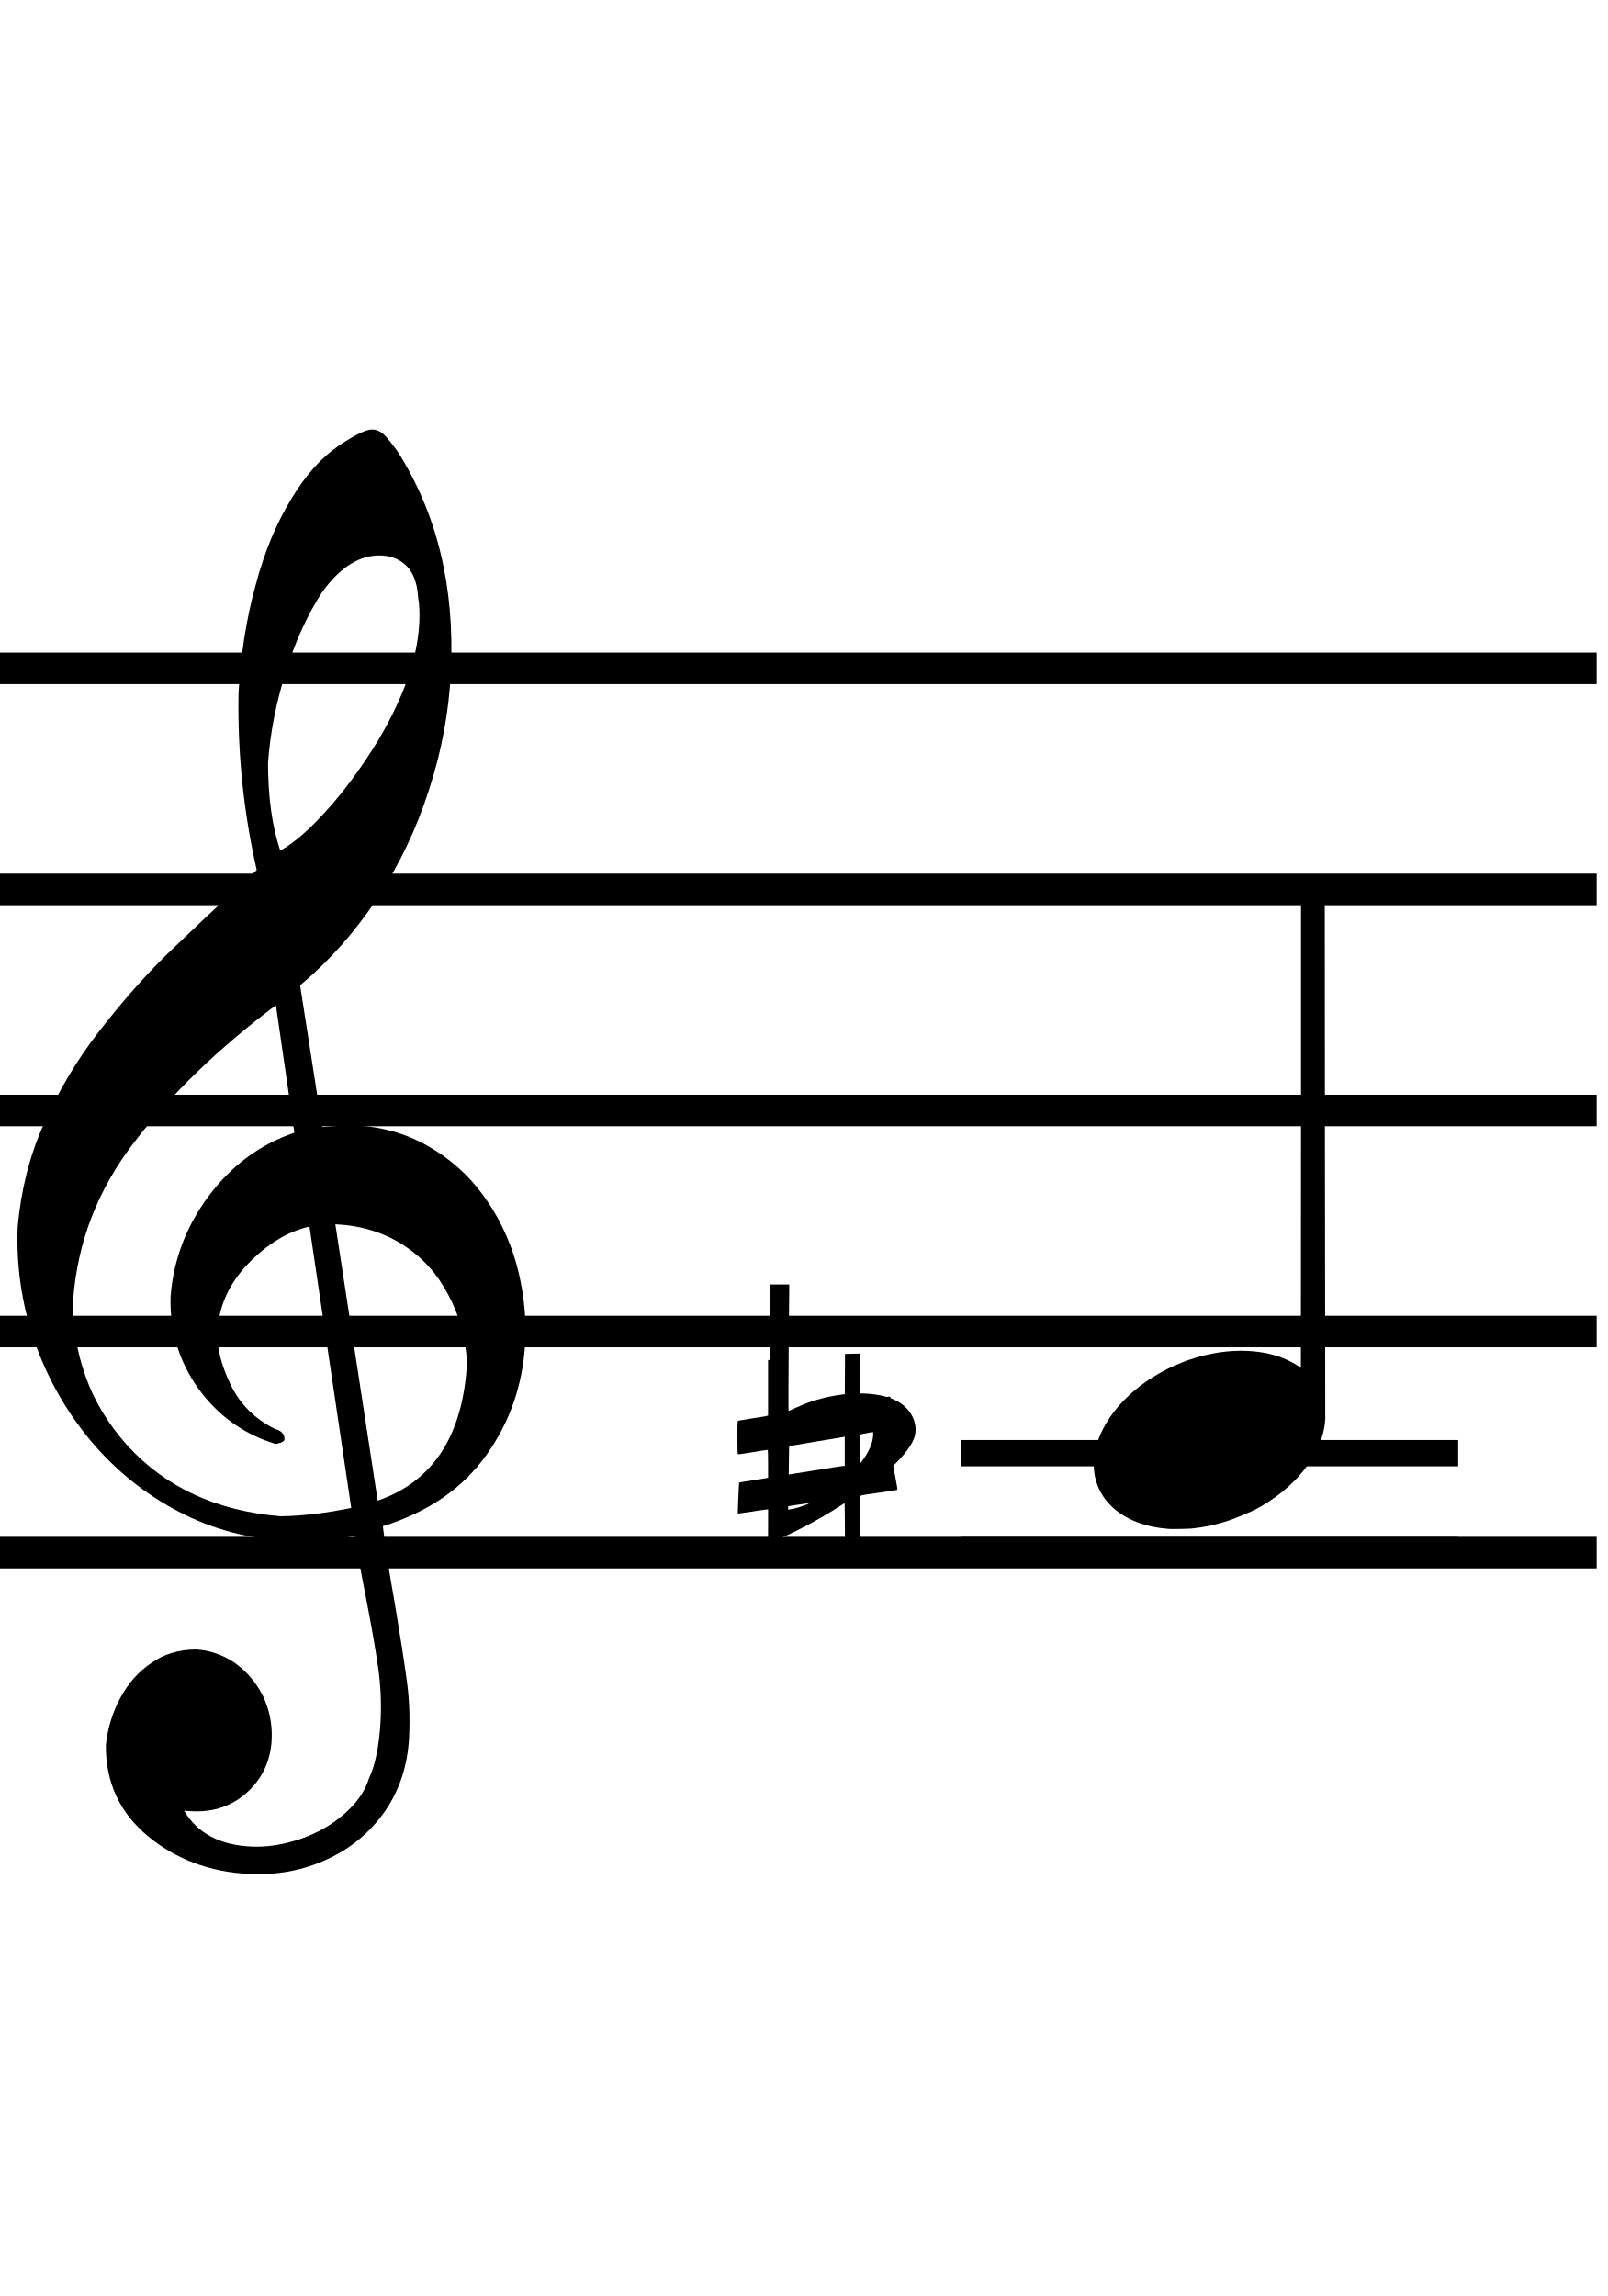
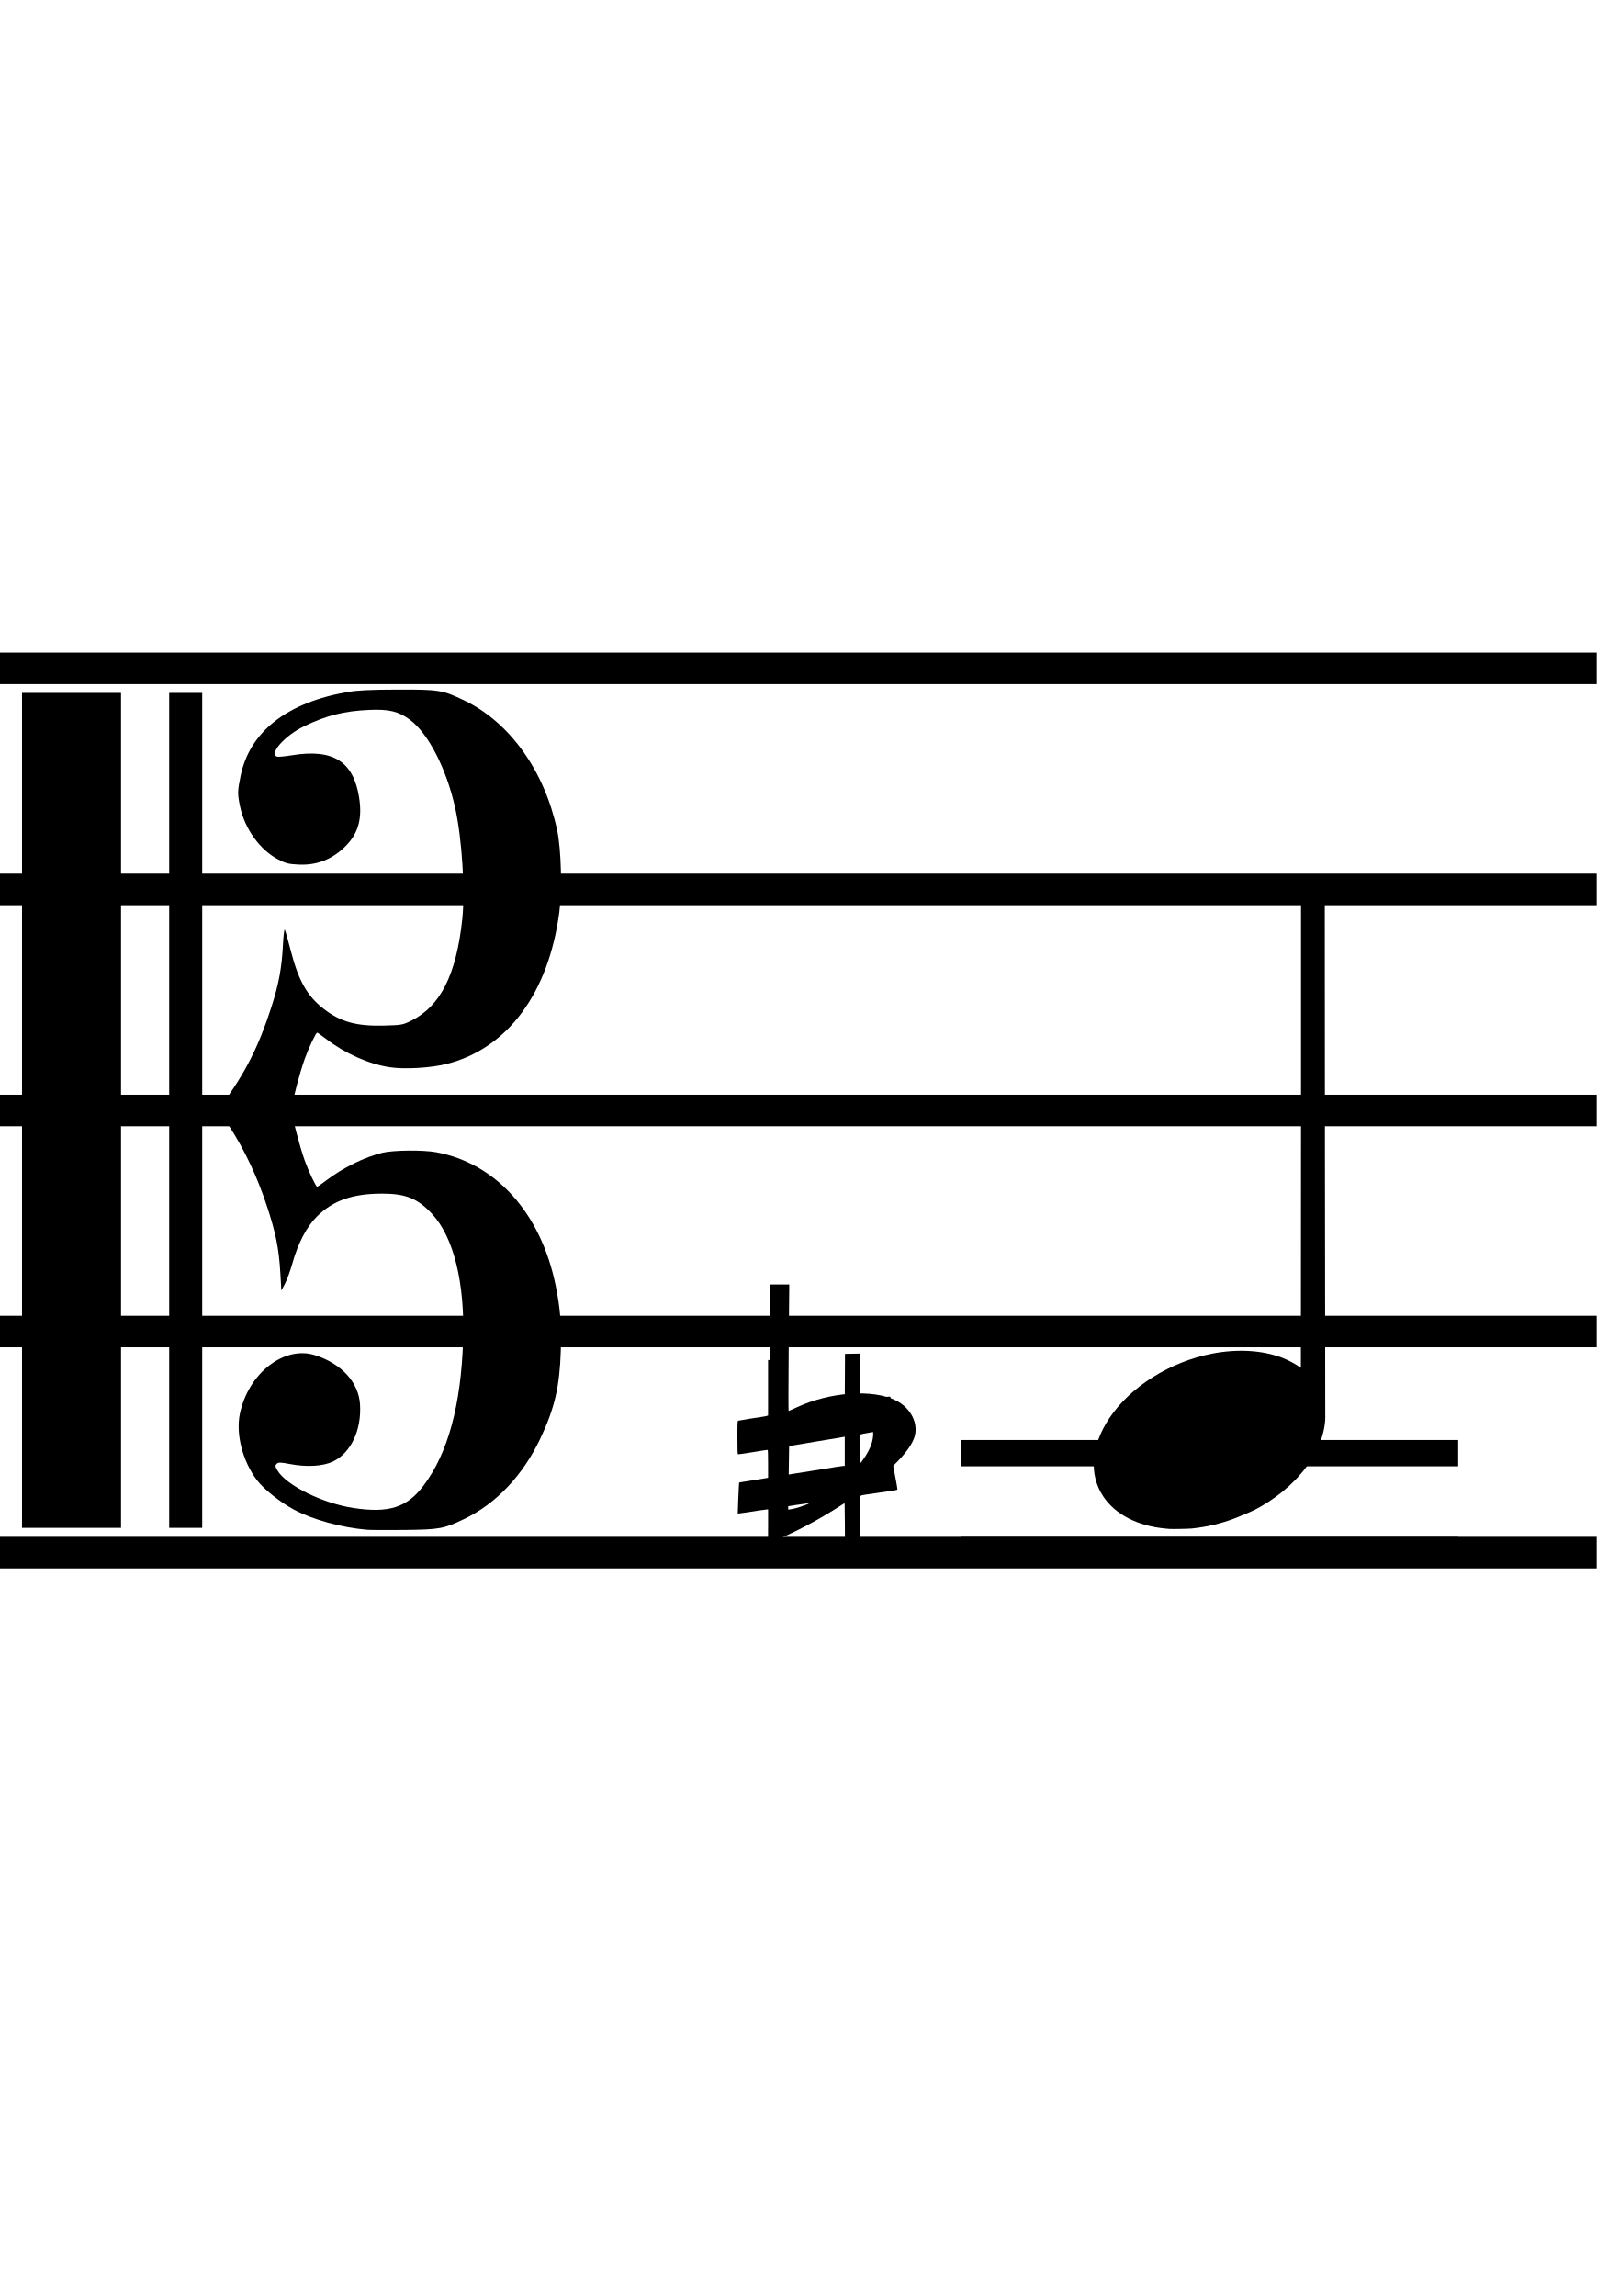
<svg xmlns="http://www.w3.org/2000/svg" version="1.1" width="210" height="300" viewBox="0 0 210 300" id="svg2">
  <defs id="defs40" />
-   <g id="layer10" style="display:inline">
+   <g id="layer10" style="display:none">
    <path id="path9" d="m 40.441,160.267 c -2.882,0.652 -5.532,2.295 -8.04,4.876 -2.511,2.628 -3.823,5.594 -3.981,8.849 -0.099,2.046 0.487,4.405 1.719,6.935 1.23,2.577 3.193,4.49 5.793,5.782 0.877,0.229 1.274,0.714 1.242,1.365 -0.011,0.233 -0.349,0.449 -1.15,0.597 -4.19,-1.276 -7.575,-3.724 -10.114,-7.25 -2.536,-3.572 -3.745,-7.547 -3.621,-12.015 0.373,-4.783 2.035,-9.177 4.984,-13.135 2.998,-4.003 6.73,-6.758 11.195,-8.265 l -2.414,-16.664 c -7.468,5.603 -13.595,11.505 -18.433,17.795 -4.836,6.244 -7.508,13.152 -8.063,20.723 -0.072,3.399 0.467,6.735 1.618,9.96 1.149,3.272 2.967,6.25 5.448,9.028 5.012,5.511 11.731,8.587 20.061,9.272 2.852,-0.048 5.907,-0.412 9.211,-1.09 l -5.456,-36.761 z m 3.379,-0.302 5.534,36.113 c 7.319,-2.534 11.213,-8.637 11.679,-18.217 -0.264,-3.229 -1.056,-6.157 -2.516,-8.792 -1.412,-2.679 -3.363,-4.825 -5.901,-6.439 -2.538,-1.615 -5.439,-2.502 -8.795,-2.665 z M 36.615,111.139 c 1.583,-0.855 3.434,-2.397 5.456,-4.582 2.02,-2.139 4.013,-4.699 5.929,-7.589 1.965,-2.934 3.559,-5.933 4.783,-8.997 1.221,-3.017 1.876,-5.922 2.008,-8.619 0.057,-1.163 0.02,-2.33 -0.164,-3.364 -0.105,-1.683 -0.555,-3.01 -1.397,-3.937 -0.845,-0.88 -1.941,-1.399 -3.34,-1.467 -2.797,-0.136 -5.398,1.462 -7.802,4.795 -1.869,2.892 -3.486,6.356 -4.706,10.305 -1.269,3.993 -2.069,7.963 -2.359,12.004 0.009,4.615 0.572,8.418 1.593,11.45 z m -3.068,2.554 c -1.732,-7.635 -2.524,-15.364 -2.377,-23.188 0.291,-5.02 1.032,-9.692 2.223,-14.015 1.145,-4.326 2.68,-8.027 4.609,-11.196 1.883,-3.171 4.007,-5.538 6.326,-7.104 2.077,-1.391 3.56,-2.111 4.353,-2.072 0.606,0.029 1.107,0.287 1.553,0.728 0.446,0.441 1.018,1.168 1.718,2.134 5.165,8.128 7.501,17.75 6.963,28.818 -0.255,5.255 -1.203,10.336 -2.85,15.383 -1.598,5.003 -3.838,9.742 -6.714,14.123 -2.925,4.426 -6.287,8.224 -10.134,11.44 l 2.885,18.505 c 2.062,-0.133 3.47,-0.251 4.262,-0.212 3.543,0.172 6.676,1.07 9.541,2.701 2.864,1.631 5.284,3.753 7.211,6.41 1.929,2.611 3.374,5.571 4.334,8.88 0.914,3.307 1.355,6.731 1.183,10.265 -0.267,5.487 -1.956,10.439 -5.065,14.809 -3.109,4.37 -7.605,7.461 -13.536,9.317 0.262,2.297 0.754,5.63 1.528,9.909 0.724,4.323 1.259,7.752 1.603,10.286 0.344,2.534 0.413,4.961 0.298,7.332 -0.179,3.674 -1.222,6.886 -3.134,9.683 -1.958,2.795 -4.491,4.909 -7.644,6.34 -3.107,1.434 -6.501,2.061 -10.137,1.884 -5.128,-0.249 -9.532,-1.908 -13.217,-4.931 -3.682,-3.069 -5.546,-7.028 -5.493,-11.966 0.246,-2.179 0.858,-4.2 1.885,-6.108 1.027,-1.908 2.363,-3.428 4.053,-4.557 1.646,-1.178 3.589,-1.737 5.786,-1.77 1.818,0.088 3.518,0.684 5.102,1.739 1.535,1.1 2.775,2.512 3.67,4.28 0.849,1.766 1.269,3.697 1.169,5.743 -0.133,2.744 -1.179,5.023 -3.136,6.839 -1.957,1.816 -4.382,2.677 -7.225,2.539 l -1.072,-0.052 c 1.682,2.878 4.596,4.465 8.744,4.667 2.098,0.102 4.265,-0.259 6.449,-0.992 2.234,-0.777 4.108,-1.851 5.719,-3.264 1.611,-1.413 2.713,-2.944 3.214,-4.598 0.885,-1.868 1.387,-4.5 1.547,-7.802 0.108,-2.232 -0.016,-4.475 -0.327,-6.728 -0.313,-2.206 -0.824,-5.167 -1.533,-8.837 -0.712,-3.624 -1.229,-6.445 -1.509,-8.37 -2.831,0.562 -5.739,0.793 -8.769,0.646 -5.081,-0.247 -9.832,-1.503 -14.252,-3.816 -4.42,-2.312 -8.242,-5.388 -11.511,-9.276 -3.222,-3.885 -5.676,-8.2 -7.356,-13.036 -1.636,-4.787 -2.376,-9.764 -2.174,-14.881 0.417,-4.734 1.524,-9.248 3.41,-13.445 1.888,-4.243 4.231,-8.231 7.074,-11.915 2.842,-3.684 5.762,-7.038 8.757,-10.015 3.039,-2.929 7.007,-6.698 11.995,-11.256 z" class="fil0 str0" style="fill:#000000;fill-opacity:1;stroke:none;stroke-width:2.471;stroke-opacity:1" />
+   </g>
+   <g id="layer1" style="display:none">
+     <path style="fill:#000000" d="m 5.883,170.955 c -0.046,-0.011 -0.197,-0.045 -0.337,-0.075 -0.156,-0.034 -0.31,-0.165 -0.4,-0.339 -0.137,-0.265 -0.134,-0.309 0.056,-0.701 0.293,-0.606 1.315,-1.355 5.62,-4.117 8.502,-5.456 12.703,-8.622 16.862,-12.709 3.064,-3.01 4.658,-5.082 6.854,-8.904 3.781,-6.583 6.447,-14.357 7.371,-21.49 0.257,-1.988 0.236,-5.961 -0.041,-7.648 -0.804,-4.893 -2.753,-9.297 -5.817,-13.142 -0.976,-1.225 -3.479,-3.731 -4.655,-4.659 -4.514,-3.563 -7.89,-4.485 -12.333,-3.366 -1.275,0.321 -3.221,1.083 -4.069,1.592 -1.853,1.115 -3.335,3.255 -3.166,4.574 0.218,1.7 2.281,3.363 5.201,4.192 2.002,0.569 3.264,1.197 4.684,2.333 2.201,1.761 3.722,4.537 4.078,7.445 0.132,1.077 0.121,1.712 -0.048,2.867 -0.699,4.757 -4.285,8.502 -9.135,9.54 -0.966,0.207 -3.629,0.233 -4.501,0.044 C 9.618,125.853 7.771,124.87 6.069,123.18 4.34,121.462 3.242,119.402 2.878,117.191 2.815,116.808 2.665,116.01 2.545,115.417 1.817,111.828 1.776,108.783 2.413,105.591 4.359,95.851 13.167,89.129 25.148,88.239 c 6.873,-0.51 13.119,1.375 18.327,5.533 5.183,4.137 8.907,10.383 10.25,17.191 0.411,2.08 0.5,3.174 0.5,6.135 2.21e-4,2.987 -0.129,4.495 -0.595,6.93 -1.635,8.551 -6.331,16.662 -15.49,26.755 -4.144,4.566 -7.909,7.767 -13.269,11.279 -6.053,3.966 -13.85,7.848 -17.446,8.686 -0.473,0.11 -1.415,0.237 -1.541,0.207 z M 64.14,135.787 c -4.364,-0.732 -7.534,-4.242 -7.534,-8.343 0,-2.168 0.757,-4.015 2.313,-5.643 1.965,-2.057 4.724,-3.062 7.775,-2.831 3.501,0.265 6.637,2.493 7.818,5.554 l 0.295,0.764 -0.029,2.285 -0.029,2.285 -0.481,0.974 c -0.265,0.536 -0.737,1.294 -1.049,1.684 -2.04,2.551 -5.638,3.848 -9.077,3.271 z m -0.064,-22.694 c -3.49,-0.654 -6.291,-3.074 -7.198,-6.219 -0.282,-0.979 -0.345,-2.676 -0.138,-3.701 0.644,-3.183 3.178,-5.728 6.62,-6.651 0.792,-0.212 1.086,-0.242 2.432,-0.247 1.287,-0.004 1.662,0.028 2.348,0.201 2.365,0.597 4.372,1.983 5.572,3.85 0.27,0.42 0.613,1.036 0.761,1.368 l 0.27,0.603 0.03,2.285 0.03,2.285 -0.283,0.731 c -1.051,2.714 -3.603,4.789 -6.659,5.411 -1.018,0.207 -2.906,0.249 -3.788,0.084 z" id="path3491" />
+   </g>
+   <g id="layer2">
+     <path style="fill:#000000" d="m 47.991,199.883 c -3.327,-0.275 -7.096,-1.31 -9.566,-2.626 -1.774,-0.945 -3.969,-2.691 -4.851,-3.859 -1.874,-2.479 -2.782,-6.018 -2.226,-8.679 1.104,-5.293 5.802,-8.943 9.835,-7.641 3.473,1.121 5.689,3.556 5.865,6.441 0.202,3.333 -1.194,6.3 -3.494,7.425 -1.308,0.64 -3.412,0.774 -5.623,0.357 -1.311,-0.247 -1.558,-0.252 -1.777,-0.034 -0.218,0.218 -0.205,0.337 0.096,0.852 1.139,1.951 5.91,4.312 9.945,4.921 4.627,0.698 6.992,-0.061 9.161,-2.941 3.186,-4.23 4.892,-10.509 5.161,-18.996 0.237,-7.464 -1.226,-13.43 -4.037,-16.468 -1.878,-2.029 -3.451,-2.674 -6.527,-2.674 -3.856,0 -6.402,0.885 -8.504,2.956 -1.372,1.352 -2.507,3.513 -3.252,6.191 -0.258,0.928 -0.685,2.101 -0.949,2.606 l -0.48,0.918 -0.132,-2.247 c -0.193,-3.286 -0.592,-5.272 -1.79,-8.897 -1.253,-3.793 -2.938,-7.346 -4.928,-10.392 l -1.387,-2.124 0.424,-0.572 c 3.065,-4.134 4.846,-7.643 6.518,-12.84 0.952,-2.959 1.353,-5.126 1.501,-8.105 0.061,-1.22 0.17,-2.11 0.244,-1.977 0.074,0.133 0.423,1.361 0.776,2.73 1.009,3.907 2.125,5.896 4.243,7.561 2.226,1.748 4.302,2.332 7.959,2.236 2.268,-0.059 2.446,-0.092 3.551,-0.642 3.816,-1.899 5.879,-6.007 6.659,-13.26 0.399,-3.712 -0.035,-10.522 -0.927,-14.541 -1.136,-5.117 -3.527,-9.766 -5.931,-11.531 -1.479,-1.086 -2.739,-1.39 -5.287,-1.275 -3.314,0.149 -5.614,0.728 -8.537,2.148 -2.511,1.22 -4.584,3.551 -3.52,3.959 0.14,0.054 1.009,-0.026 1.932,-0.178 5.396,-0.885 8.058,0.797 8.797,5.56 0.424,2.729 -0.115,4.653 -1.766,6.305 -1.737,1.738 -3.759,2.535 -6.137,2.42 -1.344,-0.065 -1.709,-0.158 -2.719,-0.695 -2.385,-1.267 -4.334,-3.992 -4.945,-6.911 -0.341,-1.629 -0.333,-2.004 0.079,-4.004 1.19,-5.766 6.08,-9.584 14.028,-10.951 1.271,-0.219 2.931,-0.298 6.473,-0.308 5.433,-0.016 5.908,0.062 8.746,1.431 5.933,2.862 10.453,9.188 12.116,16.957 0.529,2.474 0.667,7.79 0.278,10.715 -1.407,10.565 -6.74,17.769 -14.657,19.8 -2.108,0.541 -5.592,0.743 -7.538,0.438 -2.765,-0.434 -5.82,-1.802 -8.323,-3.727 -0.561,-0.431 -1.065,-0.784 -1.121,-0.784 -0.167,0 -1.107,1.976 -1.621,3.406 -0.684,1.904 -1.719,5.915 -1.719,6.659 0,0.744 1.036,4.754 1.719,6.659 0.514,1.43 1.454,3.406 1.621,3.406 0.056,0 0.56,-0.351 1.121,-0.779 2.193,-1.675 5.053,-3.09 7.4,-3.661 1.415,-0.344 5.307,-0.384 7.01,-0.071 7.844,1.439 13.709,7.976 15.63,17.422 0.618,3.036 0.781,5.12 0.671,8.56 -0.149,4.656 -0.81,7.49 -2.661,11.405 -2.281,4.825 -5.762,8.514 -9.927,10.523 -2.683,1.293 -3.25,1.398 -7.847,1.446 -2.224,0.023 -4.408,0.012 -4.853,-0.024 z M 2.877,145.087 l 0,-54.549 6.47,0 6.47,0 0,54.549 0,54.549 -6.47,0 -6.47,0 0,-54.549 z m 19.232,0 0,-54.549 2.157,0 2.157,0 0,54.549 0,54.549 -2.157,0 -2.157,0 0,-54.549 z" id="path3645" />
  </g>
  <g id="layer12" style="display:inline">
    <g id="layer13" style="display:inline">
      <rect style="fill:#000000;fill-opacity:1;stroke:none;stroke-opacity:1" id="rect5539" width="65" height="3.434" x="125.539" y="188.154" />
    </g>
    <g style="display:inline" id="g4151">
      <rect y="200.824" x="125.539" height="3.434" width="65" id="rect4153" style="fill:#000000;fill-opacity:1;stroke:none;stroke-opacity:1" />
    </g>
    <g id="layer14" style="display:inline">
      <path style="display:inline;fill:#000000" d="m 100.743,192.646 c -4e-5,-4.764 -0.033,-12.295 -0.072,-16.736 l -0.072,-8.075 1.268,0 1.268,0 -0.073,8.261 c -0.04,4.544 -0.047,8.261 -0.015,8.261 0.032,0 0.521,-0.216 1.088,-0.479 4.335,-2.015 9.894,-2.399 12.934,-0.892 2.002,0.992 3.031,3.115 2.381,4.916 -0.919,2.547 -5.415,6.417 -11.862,10.212 -2.752,1.62 -6.054,3.192 -6.703,3.192 -0.116,0 -0.142,-1.606 -0.142,-8.661 z m 3.748,4.27 c 3.964,-1.259 8.654,-5.464 9.453,-8.476 0.614,-2.313 -0.514,-3.329 -3.705,-3.334 -1.996,-0.003 -3.495,0.558 -5.123,1.919 -0.464,0.388 -1.104,1 -1.422,1.362 l -0.579,0.657 -0.062,4.102 -0.062,4.102 0.424,-0.062 c 0.233,-0.034 0.718,-0.156 1.076,-0.27 z" id="path6163" />
    </g>
    <g id="layer15" style="display:inline">
      <path style="fill:#000000" d="m 100.369,199.745 0,-2.521 -0.149,0 c -0.144,0 -1.91,0.258 -2.63,0.385 -0.196,0.034 -0.542,0.082 -0.769,0.107 l -0.414,0.044 0.05,-1.512 c 0.028,-0.832 0.068,-1.743 0.091,-2.026 l 0.04,-0.514 0.646,-0.11 c 0.355,-0.061 1.141,-0.187 1.745,-0.281 0.604,-0.094 1.164,-0.185 1.244,-0.201 l 0.145,-0.031 0,-1.805 c 0,-0.993 -0.022,-1.818 -0.049,-1.833 -0.027,-0.016 -0.892,0.114 -1.922,0.288 -1.03,0.174 -1.91,0.302 -1.955,0.285 -0.064,-0.025 -0.082,-0.51 -0.082,-2.194 0,-2.005 0.008,-2.165 0.113,-2.194 0.168,-0.046 2.494,-0.423 3.28,-0.532 0.178,-0.025 0.389,-0.069 0.469,-0.099 l 0.145,-0.054 0,-3.621 0,-3.621 0.97,0 0.97,0 0,3.447 c 0,1.896 0.015,3.462 0.033,3.48 0.04,0.04 0.11,0.029 5.623,-0.854 0.462,-0.074 1.117,-0.177 1.454,-0.228 0.338,-0.051 0.694,-0.11 0.791,-0.13 l 0.177,-0.037 0.017,-3.243 0.017,-3.243 0.985,-0.018 0.985,-0.018 0.017,3.088 0.017,3.088 0.194,-0.017 c 0.201,-0.018 1.819,-0.268 3.005,-0.465 0.486,-0.081 0.691,-0.092 0.721,-0.041 0.036,0.06 0.279,1.343 0.671,3.529 0.048,0.267 0.067,0.505 0.042,0.531 -0.025,0.025 -0.321,0.091 -0.658,0.147 -0.337,0.056 -0.846,0.143 -1.131,0.194 -0.284,0.051 -1.012,0.172 -1.616,0.269 -0.604,0.097 -1.135,0.203 -1.18,0.237 -0.061,0.046 -0.081,0.505 -0.081,1.902 l 0,1.841 0.307,-0.042 c 0.421,-0.058 2.151,-0.336 3.05,-0.49 0.406,-0.07 0.748,-0.118 0.759,-0.106 0.027,0.027 0.232,1.048 0.409,2.046 0.079,0.444 0.197,1.084 0.262,1.422 0.065,0.338 0.097,0.634 0.073,0.658 -0.025,0.024 -0.364,0.09 -0.756,0.146 -0.391,0.056 -1.205,0.175 -1.81,0.264 -0.604,0.089 -1.331,0.195 -1.616,0.235 -0.284,0.04 -0.553,0.101 -0.598,0.136 -0.063,0.049 -0.081,0.817 -0.081,3.45 l 0,3.387 -0.986,-0.018 -0.986,-0.018 -0.017,-3.284 c -0.009,-1.806 -0.04,-3.269 -0.068,-3.252 -0.028,0.017 -0.471,0.092 -0.985,0.165 -0.885,0.127 -1.703,0.247 -3.552,0.521 -0.444,0.066 -1.225,0.18 -1.734,0.253 -0.51,0.073 -1.113,0.165 -1.341,0.205 l -0.415,0.072 0,2.676 0,2.676 -0.97,0 -0.97,0 0,-2.521 z m 3.684,-7.241 c 0.693,-0.108 1.609,-0.252 2.036,-0.321 0.427,-0.069 1.154,-0.185 1.616,-0.259 0.462,-0.074 1.186,-0.192 1.608,-0.261 0.422,-0.07 0.837,-0.127 0.921,-0.127 l 0.153,0 0,-1.908 0,-1.908 -0.145,0.033 c -0.08,0.018 -0.422,0.078 -0.759,0.133 -0.338,0.055 -0.963,0.158 -1.39,0.229 -0.427,0.071 -1.037,0.171 -1.357,0.222 -0.32,0.052 -1.091,0.182 -1.713,0.289 -0.622,0.108 -1.437,0.242 -1.81,0.299 -0.373,0.057 -0.73,0.131 -0.792,0.164 -0.103,0.055 -0.113,0.211 -0.113,1.825 0,0.97 0.02,1.784 0.044,1.808 0.024,0.024 0.133,0.029 0.242,0.011 0.109,-0.018 0.766,-0.121 1.459,-0.229 z" id="path6810" />
    </g>
    <g id="layer11" style="display:inline">
      <path style="fill:#000000" d="m 152.778,199.77 c -0.069,-0.006 -0.286,-0.026 -0.483,-0.044 -3.636,-0.33 -6.576,-1.85 -8.136,-4.205 -1.894,-2.859 -1.601,-6.612 0.797,-10.211 2.748,-4.126 7.941,-7.381 13.481,-8.449 3.285,-0.633 6.534,-0.438 9.105,0.549 0.704,0.27 1.558,0.711 2.141,1.107 0.157,0.107 0.294,0.194 0.304,0.194 0.01,0 0.018,-14.145 0.018,-31.434 l 0,-31.434 1.551,0.008 1.551,0.008 0.022,34.264 c 0.012,18.845 0.031,34.457 0.042,34.692 0.046,0.984 -0.153,2.181 -0.55,3.307 -0.868,2.466 -2.663,4.868 -5.11,6.838 -1.057,0.851 -2.347,1.697 -3.473,2.277 -0.435,0.224 -2.001,0.892 -2.779,1.185 -1.774,0.668 -3.52,1.079 -5.503,1.295 -0.426,0.046 -2.635,0.087 -2.978,0.055 z" id="path5485-3" />
    </g>
    <g style="display:none" id="g5521">
      <path id="path5523" d="m 163.397,175.271 c 0.069,0.006 0.286,0.027 0.483,0.045 3.636,0.337 6.576,1.885 8.136,4.286 1.894,2.914 1.601,6.739 -0.797,10.407 -2.748,4.206 -7.941,7.522 -13.481,8.611 -3.285,0.646 -6.534,0.446 -9.105,-0.559 -0.704,-0.275 -1.558,-0.725 -2.141,-1.128 -0.157,-0.109 -0.294,-0.198 -0.304,-0.198 -0.01,0 -0.018,14.417 -0.018,32.038 l 0,32.038 -1.551,-0.008 -1.551,-0.008 -0.022,-34.922 c -0.012,-19.207 -0.031,-35.118 -0.042,-35.358 -0.046,-1.003 0.153,-2.223 0.55,-3.371 0.868,-2.514 2.663,-4.961 5.11,-6.969 1.057,-0.867 2.347,-1.729 3.473,-2.321 0.435,-0.229 2.001,-0.909 2.779,-1.207 1.774,-0.68 3.52,-1.099 5.503,-1.32 0.426,-0.047 2.635,-0.089 2.978,-0.056 z" style="fill:#000000" />
    </g>
  </g>
  <g id="layer5" style="display:inline">
    <rect style="display:inline;fill:#000000;fill-opacity:1;fill-rule:evenodd;stroke:none;stroke-width:1px;stroke-linecap:butt;stroke-linejoin:miter;stroke-opacity:1" id="rect3502-5-3" width="4.121" height="209.498" x="171.922" y="-208.639" transform="matrix(0,1,-1,0,0,0)" />
    <rect style="display:inline;fill:#000000;fill-opacity:1;fill-rule:evenodd;stroke:none;stroke-width:1px;stroke-linecap:butt;stroke-linejoin:miter;stroke-opacity:1" id="rect3502-5-3-3" width="4.121" height="209.498" x="200.807" y="-208.639" transform="matrix(0,1,-1,0,0,0)" />
    <rect style="display:inline;fill:#000000;fill-opacity:1;fill-rule:evenodd;stroke:none;stroke-width:1px;stroke-linecap:butt;stroke-linejoin:miter;stroke-opacity:1" id="rect3502-5-3-3-6" width="4.121" height="209.498" x="143.037" y="-208.639" transform="matrix(0,1,-1,0,0,0)" />
    <rect style="display:inline;fill:#000000;fill-opacity:1;fill-rule:evenodd;stroke:none;stroke-width:1px;stroke-linecap:butt;stroke-linejoin:miter;stroke-opacity:1" id="rect3502-5-3-3-7" width="4.121" height="209.498" x="114.153" y="-208.639" transform="matrix(0,1,-1,0,0,0)" />
    <rect style="display:inline;fill:#000000;fill-opacity:1;fill-rule:evenodd;stroke:none;stroke-width:1px;stroke-linecap:butt;stroke-linejoin:miter;stroke-opacity:1" id="rect3502-5-3-3-5" width="4.121" height="209.498" x="85.268" y="-208.639" transform="matrix(0,1,-1,0,0,0)" />
  </g>
</svg>
